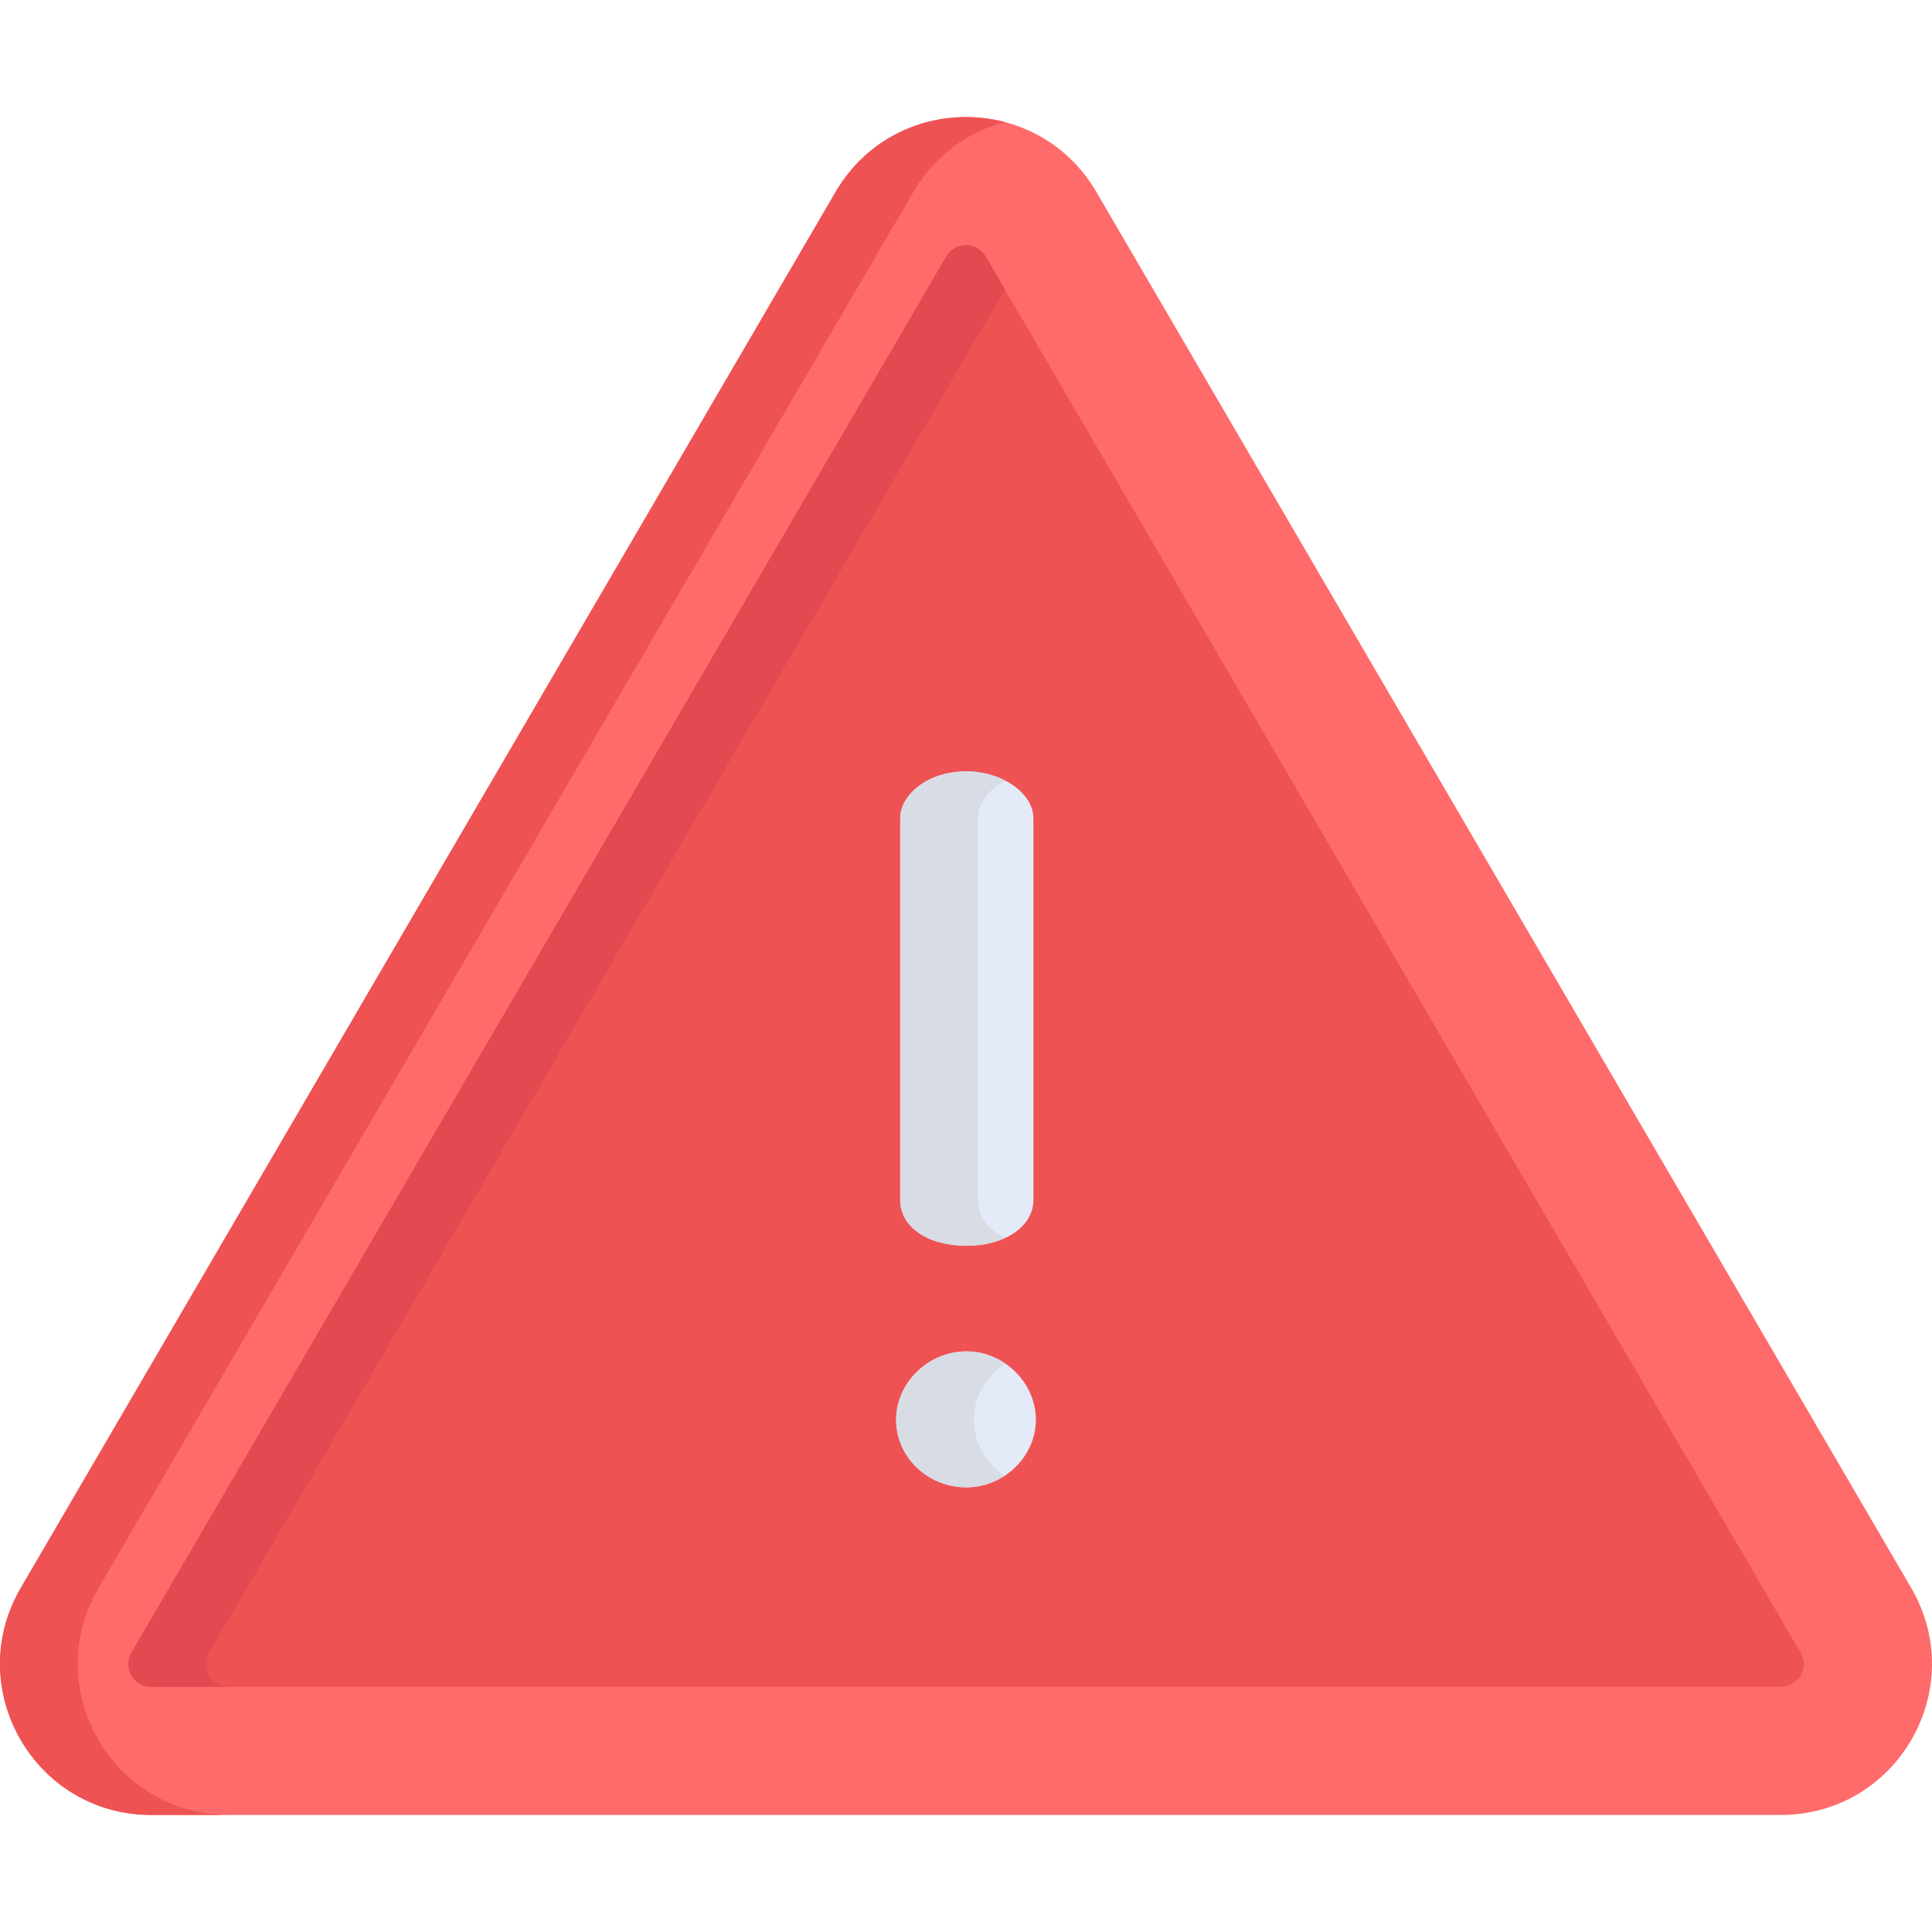
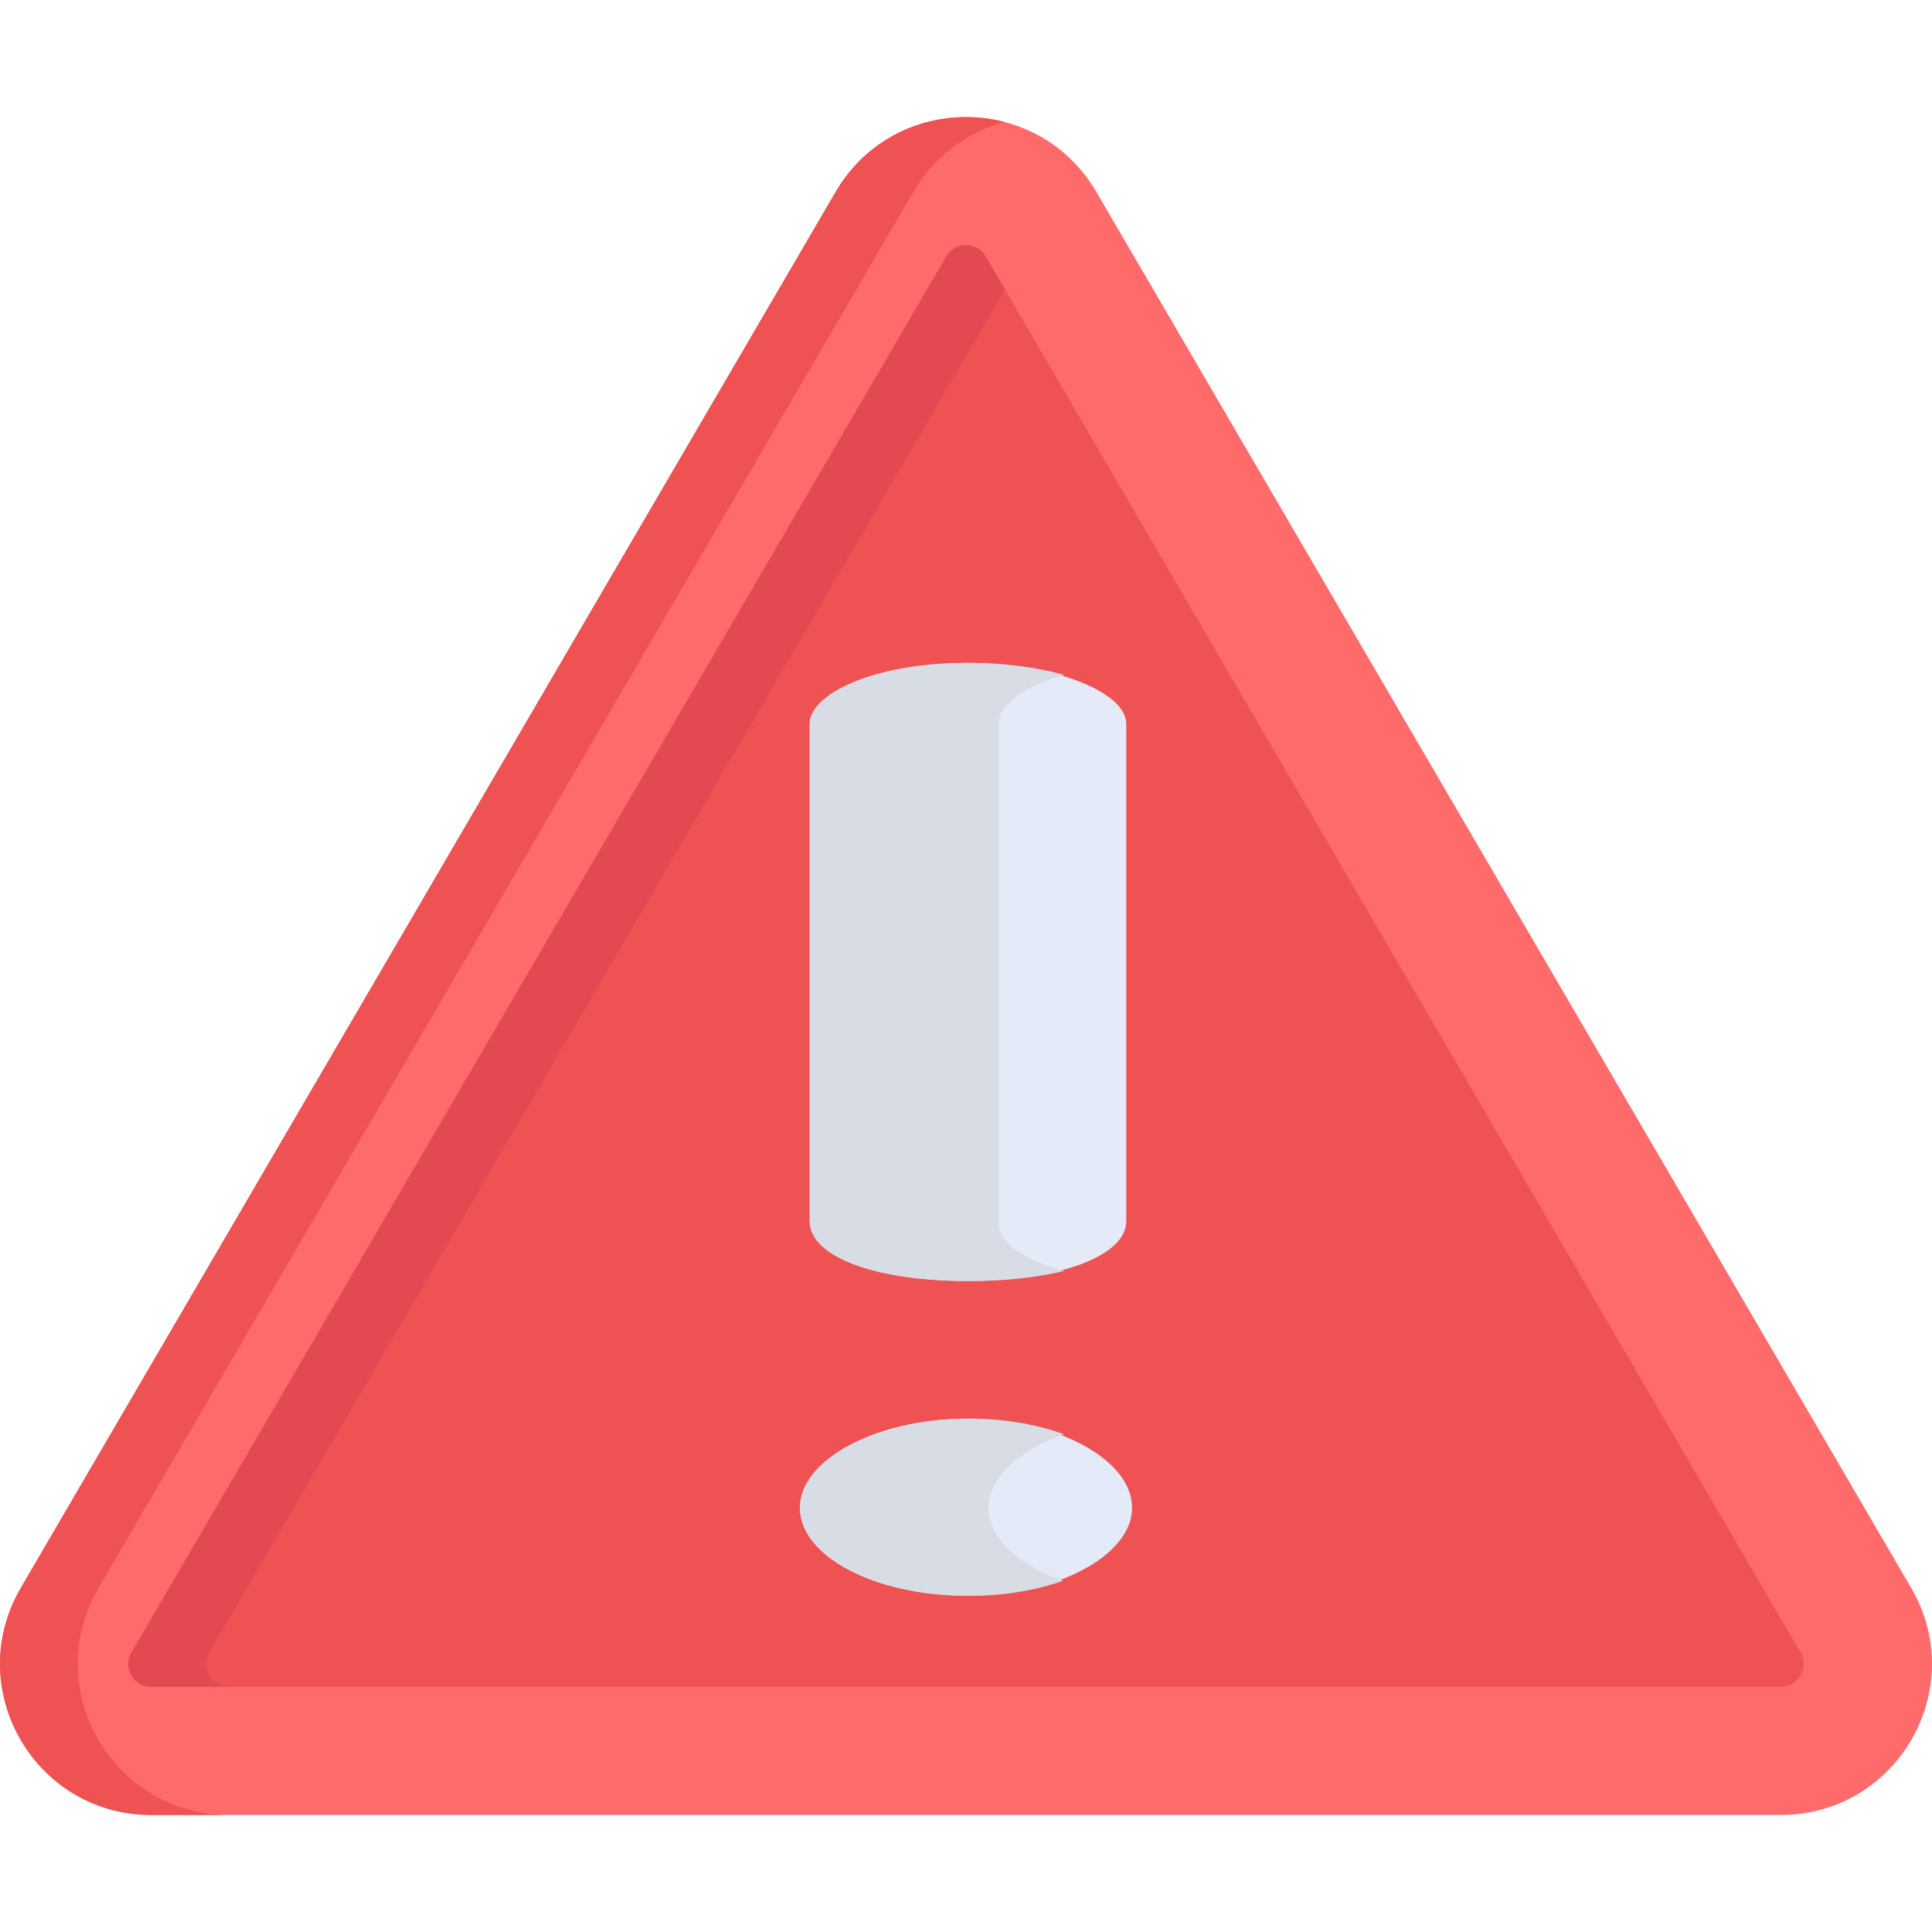
<svg xmlns="http://www.w3.org/2000/svg" version="1.1" id="Capa_1" x="0px" y="0px" viewBox="0 0 512 512" style="enable-background:new 0 0 512 512;" xml:space="preserve">
-   <path style="fill:#FF6B6B;" d="M471.929,480.979H40.074c-30.883,0-50.135-33.478-34.552-60.175L221.449,50.871  c15.427-26.43,53.649-26.478,69.104,0L506.48,420.805C522.049,447.477,502.84,480.979,471.929,480.979z" />
-   <path style="fill:#EE5253;" d="M250.776,67.988L34.849,437.922c-2.361,4.046,0.532,9.099,5.225,9.099h431.855  c4.684,0,7.591-5.046,5.225-9.099L261.226,67.988C258.889,63.984,253.127,63.96,250.776,67.988z" />
-   <g>
-     <path style="fill:#E4EAF8;" d="M256.109,358.131c9.98,0,18.411,8.305,18.411,18.134c0,9.7-8.431,17.895-18.411,17.895   c-10.271,0-18.627-8.028-18.627-17.895C237.482,366.435,246.012,358.131,256.109,358.131z" />
-     <path style="fill:#E4EAF8;" d="M256.109,330.134c-10.33,0-17.544-5.003-17.544-12.166V216.821c0-5.99,7.05-12.404,17.544-12.404   c9.461,0,17.761,5.797,17.761,12.404v101.147C273.87,325.017,266.401,330.134,256.109,330.134z" />
+   <defs id="defs55" />
+   <path style="fill:#FF6B6B;" d="M471.929,480.979H40.074c-30.883,0-50.135-33.478-34.552-60.175L221.449,50.871  c15.427-26.43,53.649-26.478,69.104,0L506.48,420.805C522.049,447.477,502.84,480.979,471.929,480.979z" id="path2" />
+   <path style="fill:#EE5253;" d="M250.776,67.988L34.849,437.922c-2.361,4.046,0.532,9.099,5.225,9.099h431.855  c4.684,0,7.591-5.046,5.225-9.099L261.226,67.988C258.889,63.984,253.127,63.96,250.776,67.988z" id="path4" />
+   <g id="g10" transform="matrix(2.376507,0,0,1.302997,-352.3871,-90.68346)" style="stroke-width:0.568">
+     <path style="fill:#e4eaf8;stroke-width:0.498" d="m 256.109,358.131 c 9.98,0 18.411,8.305 18.411,18.134 0,9.7 -8.431,17.895 -18.411,17.895 -10.271,0 -18.627,-8.028 -18.627,-17.895 0,-9.83 8.53,-18.134 18.627,-18.134 z" id="path6" />
+     <path style="fill:#e4eaf8;stroke-width:0.498" d="m 256.109,330.134 c -10.33,0 -17.544,-5.003 -17.544,-12.166 V 216.821 c 0,-5.99 7.05,-12.404 17.544,-12.404 9.461,0 17.761,5.797 17.761,12.404 v 101.147 c 0,7.049 -7.469,12.166 -17.761,12.166 z" id="path8" />
  </g>
-   <path style="fill:#EE5253;" d="M26.127,420.805L242.054,50.871c5.464-9.361,14.148-15.875,24.25-18.52  c-16.842-4.409-35.352,2.238-44.855,18.52L5.522,420.805c-15.569,26.671,3.641,60.175,34.552,60.175h20.605  C29.794,480.979,10.545,447.499,26.127,420.805z" />
-   <path style="fill:#E24951;" d="M55.454,437.922l210.85-361.235l-5.078-8.699c-2.341-4.012-8.103-4.02-10.45,0L34.849,437.922  c-2.362,4.046,0.532,9.099,5.225,9.099h20.605C55.994,447.022,53.088,441.976,55.454,437.922z" />
-   <g>
-     <path style="fill:#D8DCE5;" d="M258.087,376.265c0-6.13,3.319-11.665,8.265-14.965c-2.95-1.991-6.486-3.169-10.242-3.169   c-10.097,0-18.627,8.305-18.627,18.134c0,9.868,8.356,17.896,18.627,17.896c3.726,0,7.234-1.144,10.17-3.08   C261.339,387.859,258.087,382.421,258.087,376.265z" />
-     <path style="fill:#D8DCE5;" d="M259.17,317.968V216.821c0-3.696,2.69-7.548,7.21-9.96c-2.945-1.518-6.511-2.444-10.271-2.444   c-10.494,0-17.544,6.414-17.544,12.404v101.147c0,7.163,7.214,12.166,17.544,12.166c3.934,0,7.449-0.752,10.299-2.069   C261.906,325.954,259.17,322.372,259.17,317.968z" />
+   <path style="fill:#EE5253;" d="M26.127,420.805L242.054,50.871c5.464-9.361,14.148-15.875,24.25-18.52  c-16.842-4.409-35.352,2.238-44.855,18.52L5.522,420.805c-15.569,26.671,3.641,60.175,34.552,60.175h20.605  C29.794,480.979,10.545,447.499,26.127,420.805z" id="path12" />
+   <path style="fill:#E24951;" d="M55.454,437.922l210.85-361.235l-5.078-8.699c-2.341-4.012-8.103-4.02-10.45,0L34.849,437.922  c-2.362,4.046,0.532,9.099,5.225,9.099h20.605C55.994,447.022,53.088,441.976,55.454,437.922z" id="path14" />
+   <g id="g20" transform="matrix(2.425077,0,0,1.302995,-363.923,-90.68314)" style="stroke-width:0.563">
+     <path style="fill:#d8dce5;stroke-width:0.493" d="m 258.087,376.265 c 0,-6.13 3.319,-11.665 8.265,-14.965 -2.95,-1.991 -6.486,-3.169 -10.242,-3.169 -10.097,0 -18.627,8.305 -18.627,18.134 0,9.868 8.356,17.896 18.627,17.896 3.726,0 7.234,-1.144 10.17,-3.08 -4.941,-3.222 -8.193,-8.66 -8.193,-14.816 z" id="path16" />
+     <path style="fill:#d8dce5;stroke-width:0.493" d="M 259.17,317.968 V 216.821 c 0,-3.696 2.69,-7.548 7.21,-9.96 -2.945,-1.518 -6.511,-2.444 -10.271,-2.444 -10.494,0 -17.544,6.414 -17.544,12.404 v 101.147 c 0,7.163 7.214,12.166 17.544,12.166 3.934,0 7.449,-0.752 10.299,-2.069 -4.502,-2.111 -7.238,-5.693 -7.238,-10.097 z" id="path18" />
  </g>
-   <g>
+   <g id="g22">
</g>
-   <g>
+   <g id="g24">
</g>
-   <g>
+   <g id="g26">
</g>
-   <g>
+   <g id="g28">
</g>
-   <g>
+   <g id="g30">
</g>
-   <g>
+   <g id="g32">
</g>
-   <g>
+   <g id="g34">
</g>
-   <g>
+   <g id="g36">
</g>
-   <g>
+   <g id="g38">
</g>
-   <g>
+   <g id="g40">
</g>
-   <g>
+   <g id="g42">
</g>
-   <g>
+   <g id="g44">
</g>
-   <g>
+   <g id="g46">
</g>
-   <g>
+   <g id="g48">
</g>
-   <g>
+   <g id="g50">
</g>
</svg>
